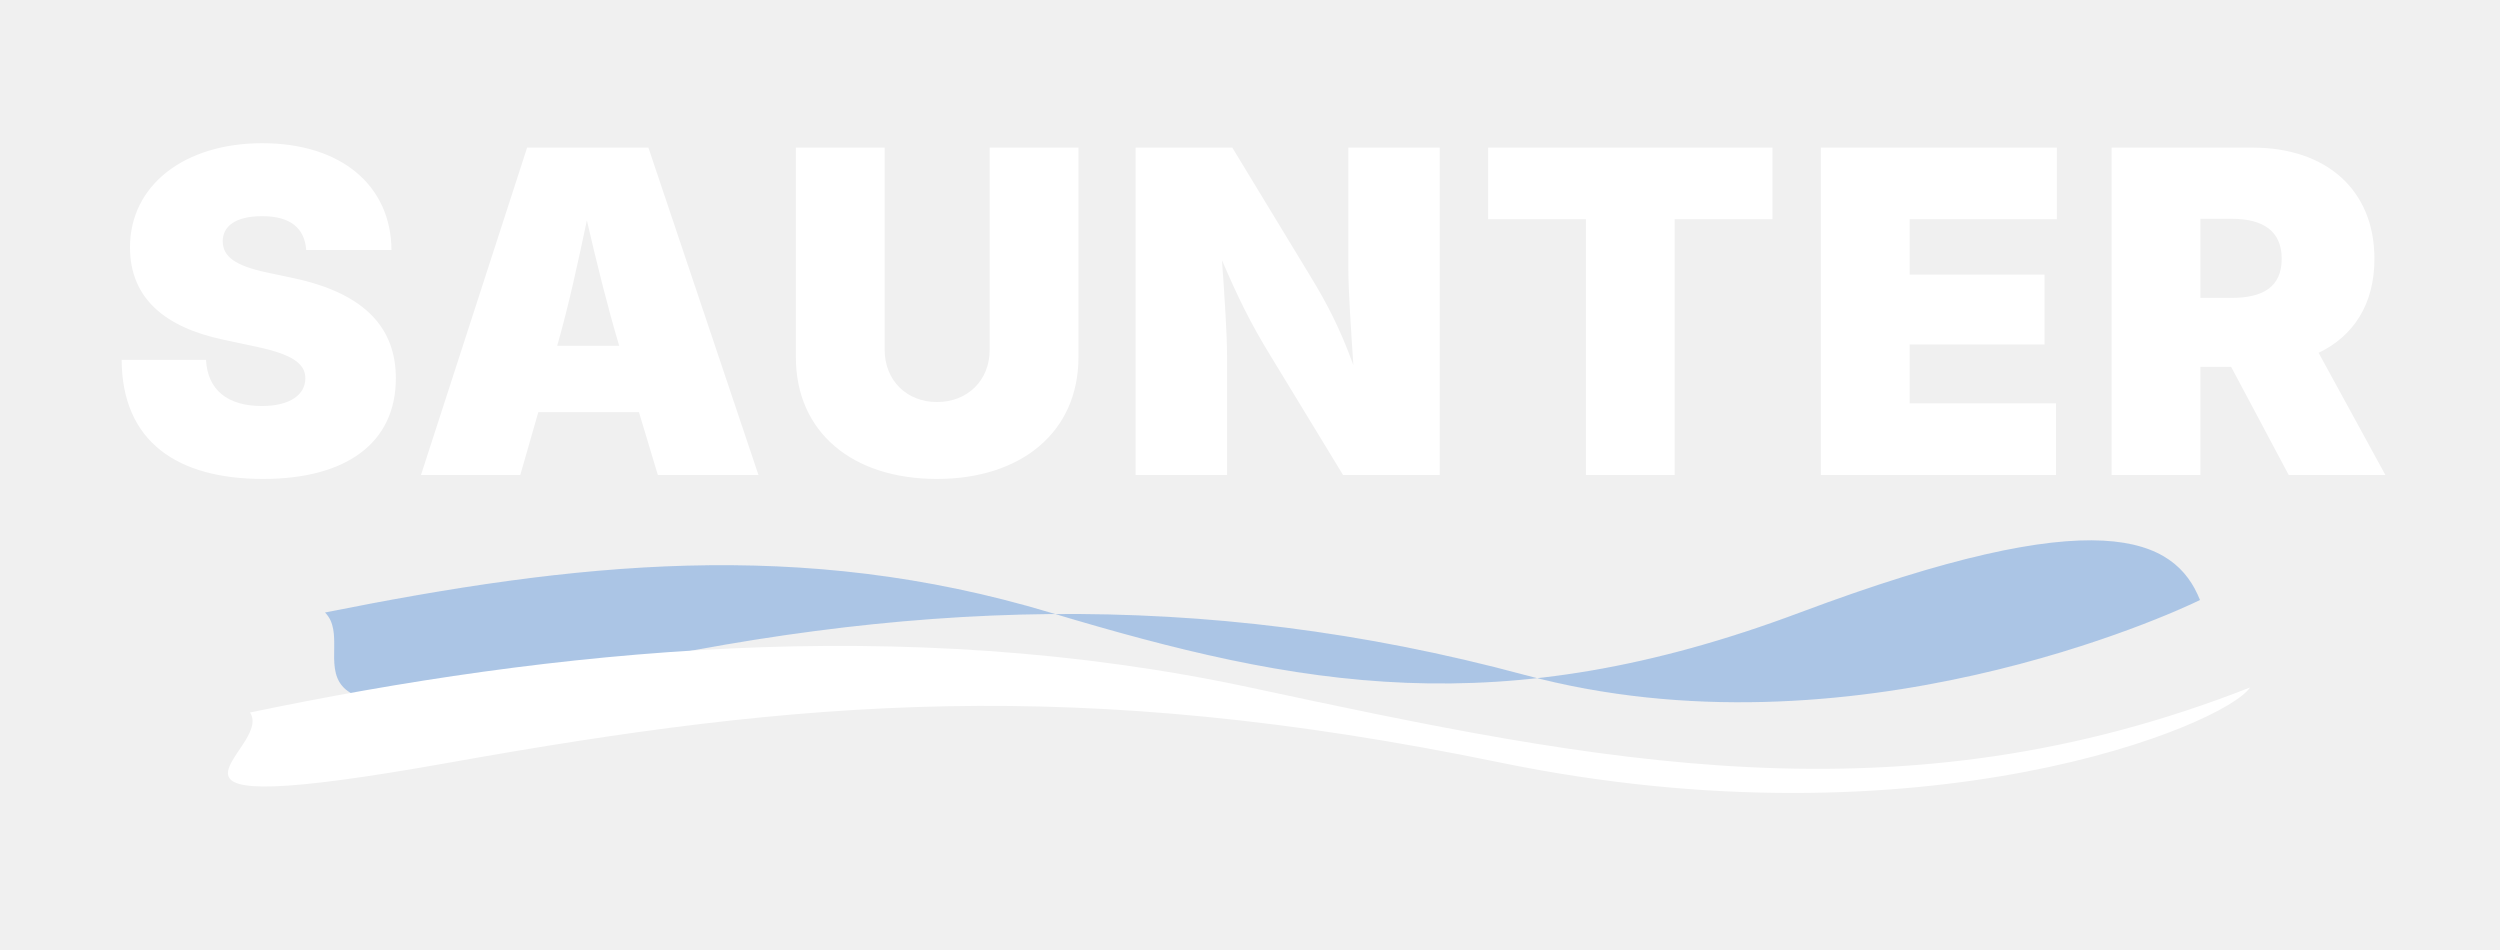
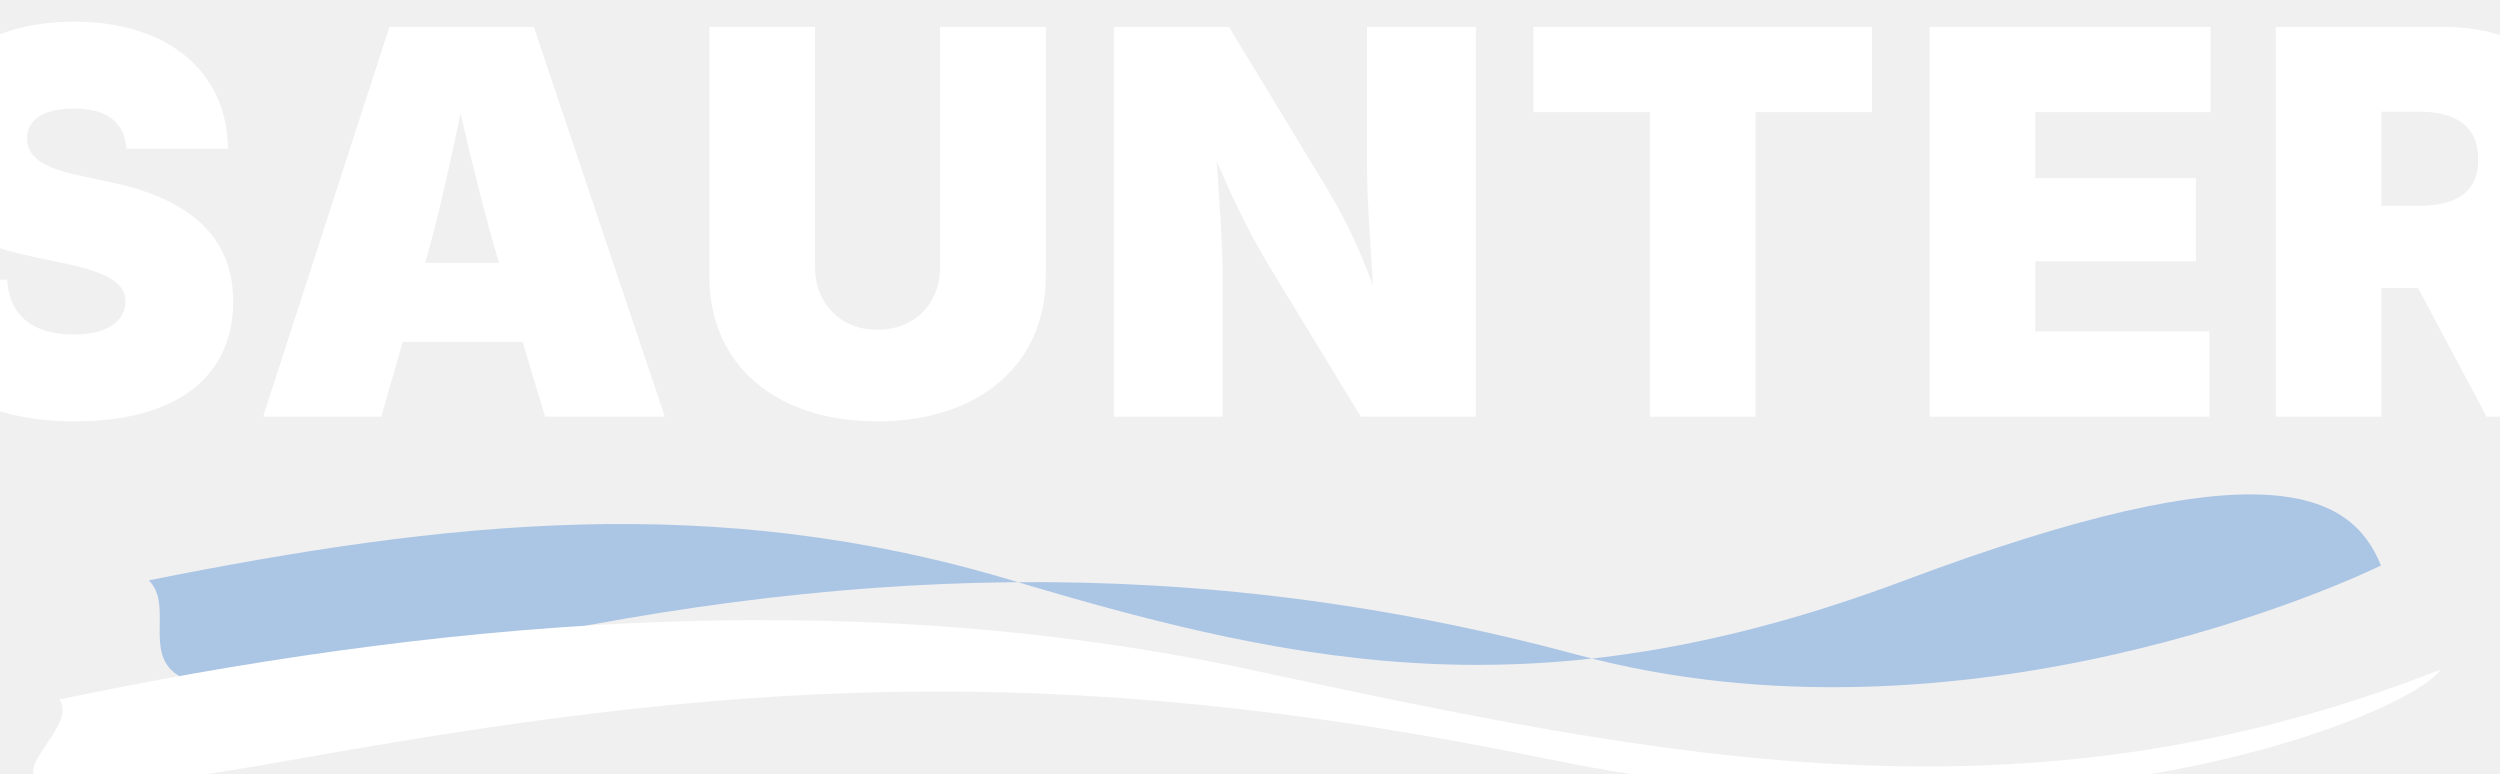
- <svg xmlns="http://www.w3.org/2000/svg" viewBox="0 0 1000 380" role="img" aria-label="Saunter">
+ <svg xmlns="http://www.w3.org/2000/svg" viewBox="80 50 840 260" role="img" aria-label="Saunter">
  <g fill="#FFFFFF" font-family="Inter, 'Helvetica Neue', Arial, sans-serif" font-weight="900" letter-spacing="6">
    <text x="500" y="190" font-size="180" text-anchor="middle">SAUNTER</text>
  </g>
  <path d="M 130 245            C 230 225, 320 215, 420 245            S 600 290, 720 245            S 870 215, 880 240            C 870 245, 740 305, 610 270            S 360 240, 230 270            S 145 260, 130 245 Z" fill="#A8C3E5" opacity="0.95" />
  <path d="M 100 285            C 220 260, 360 245, 500 275            S 760 330, 900 275            C 890 290, 770 340, 600 305            S 320 280, 180 305            S 110 300, 100 285 Z" fill="#FFFFFF" />
</svg>
